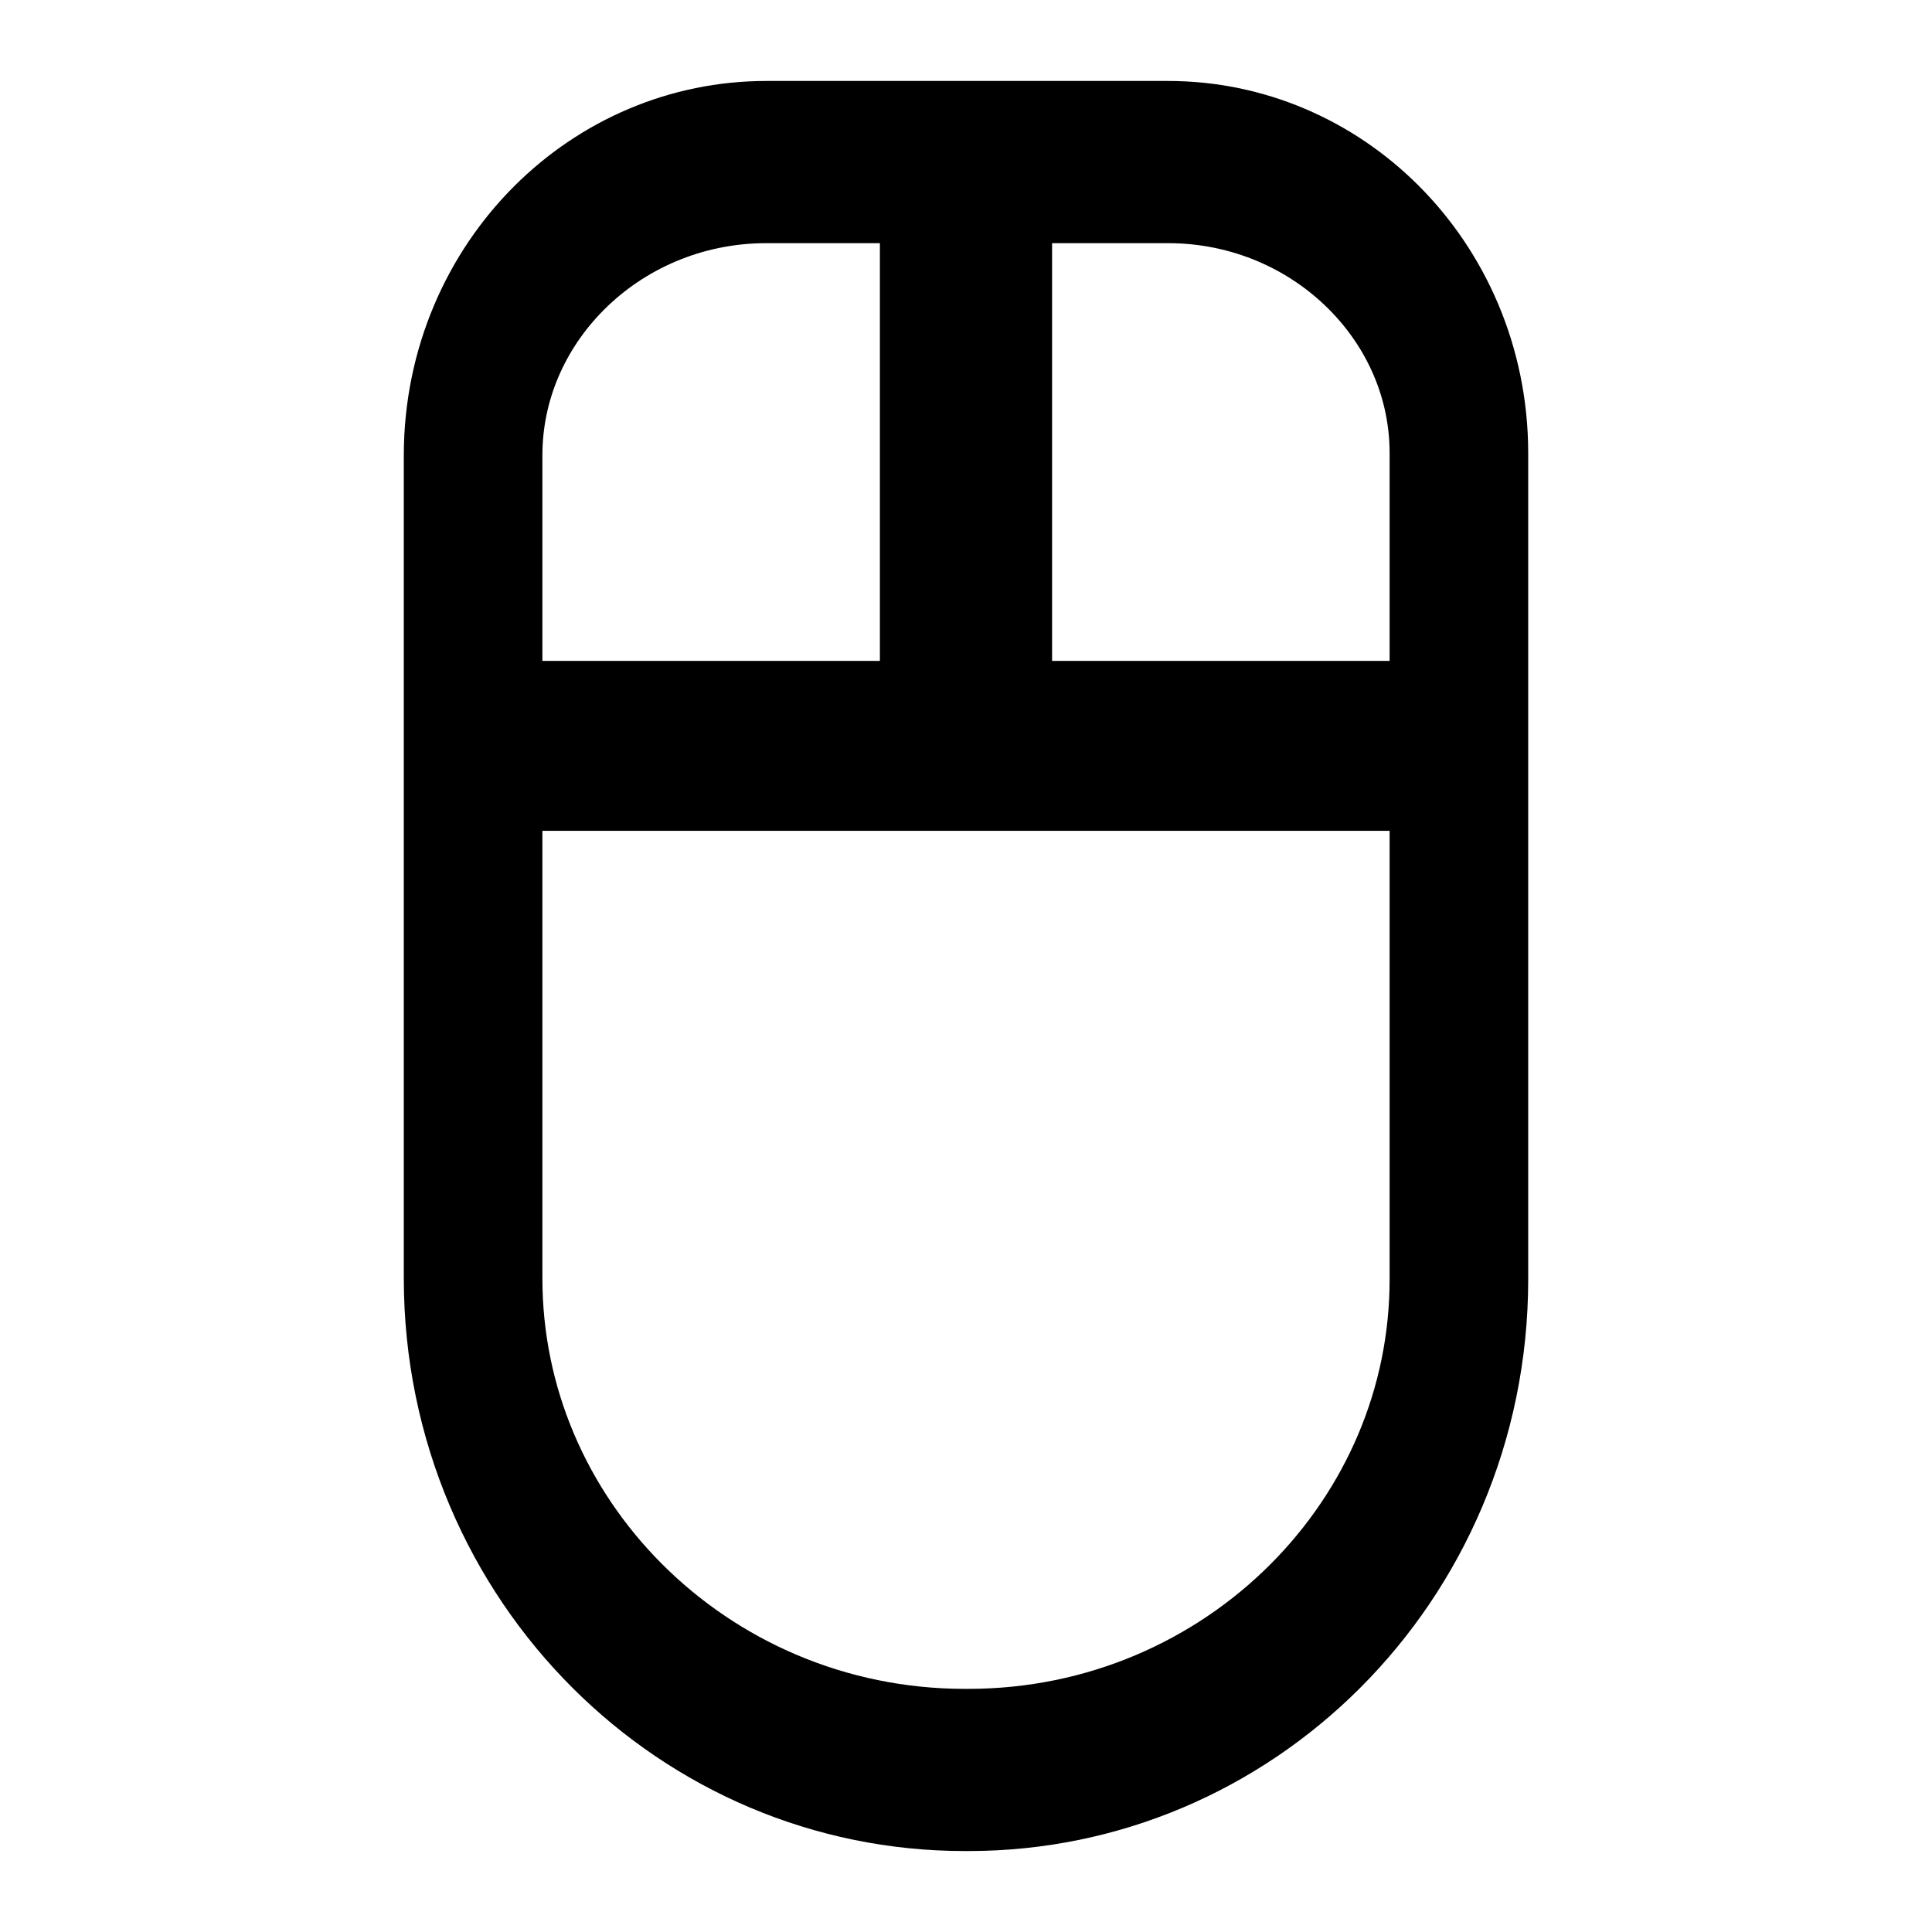
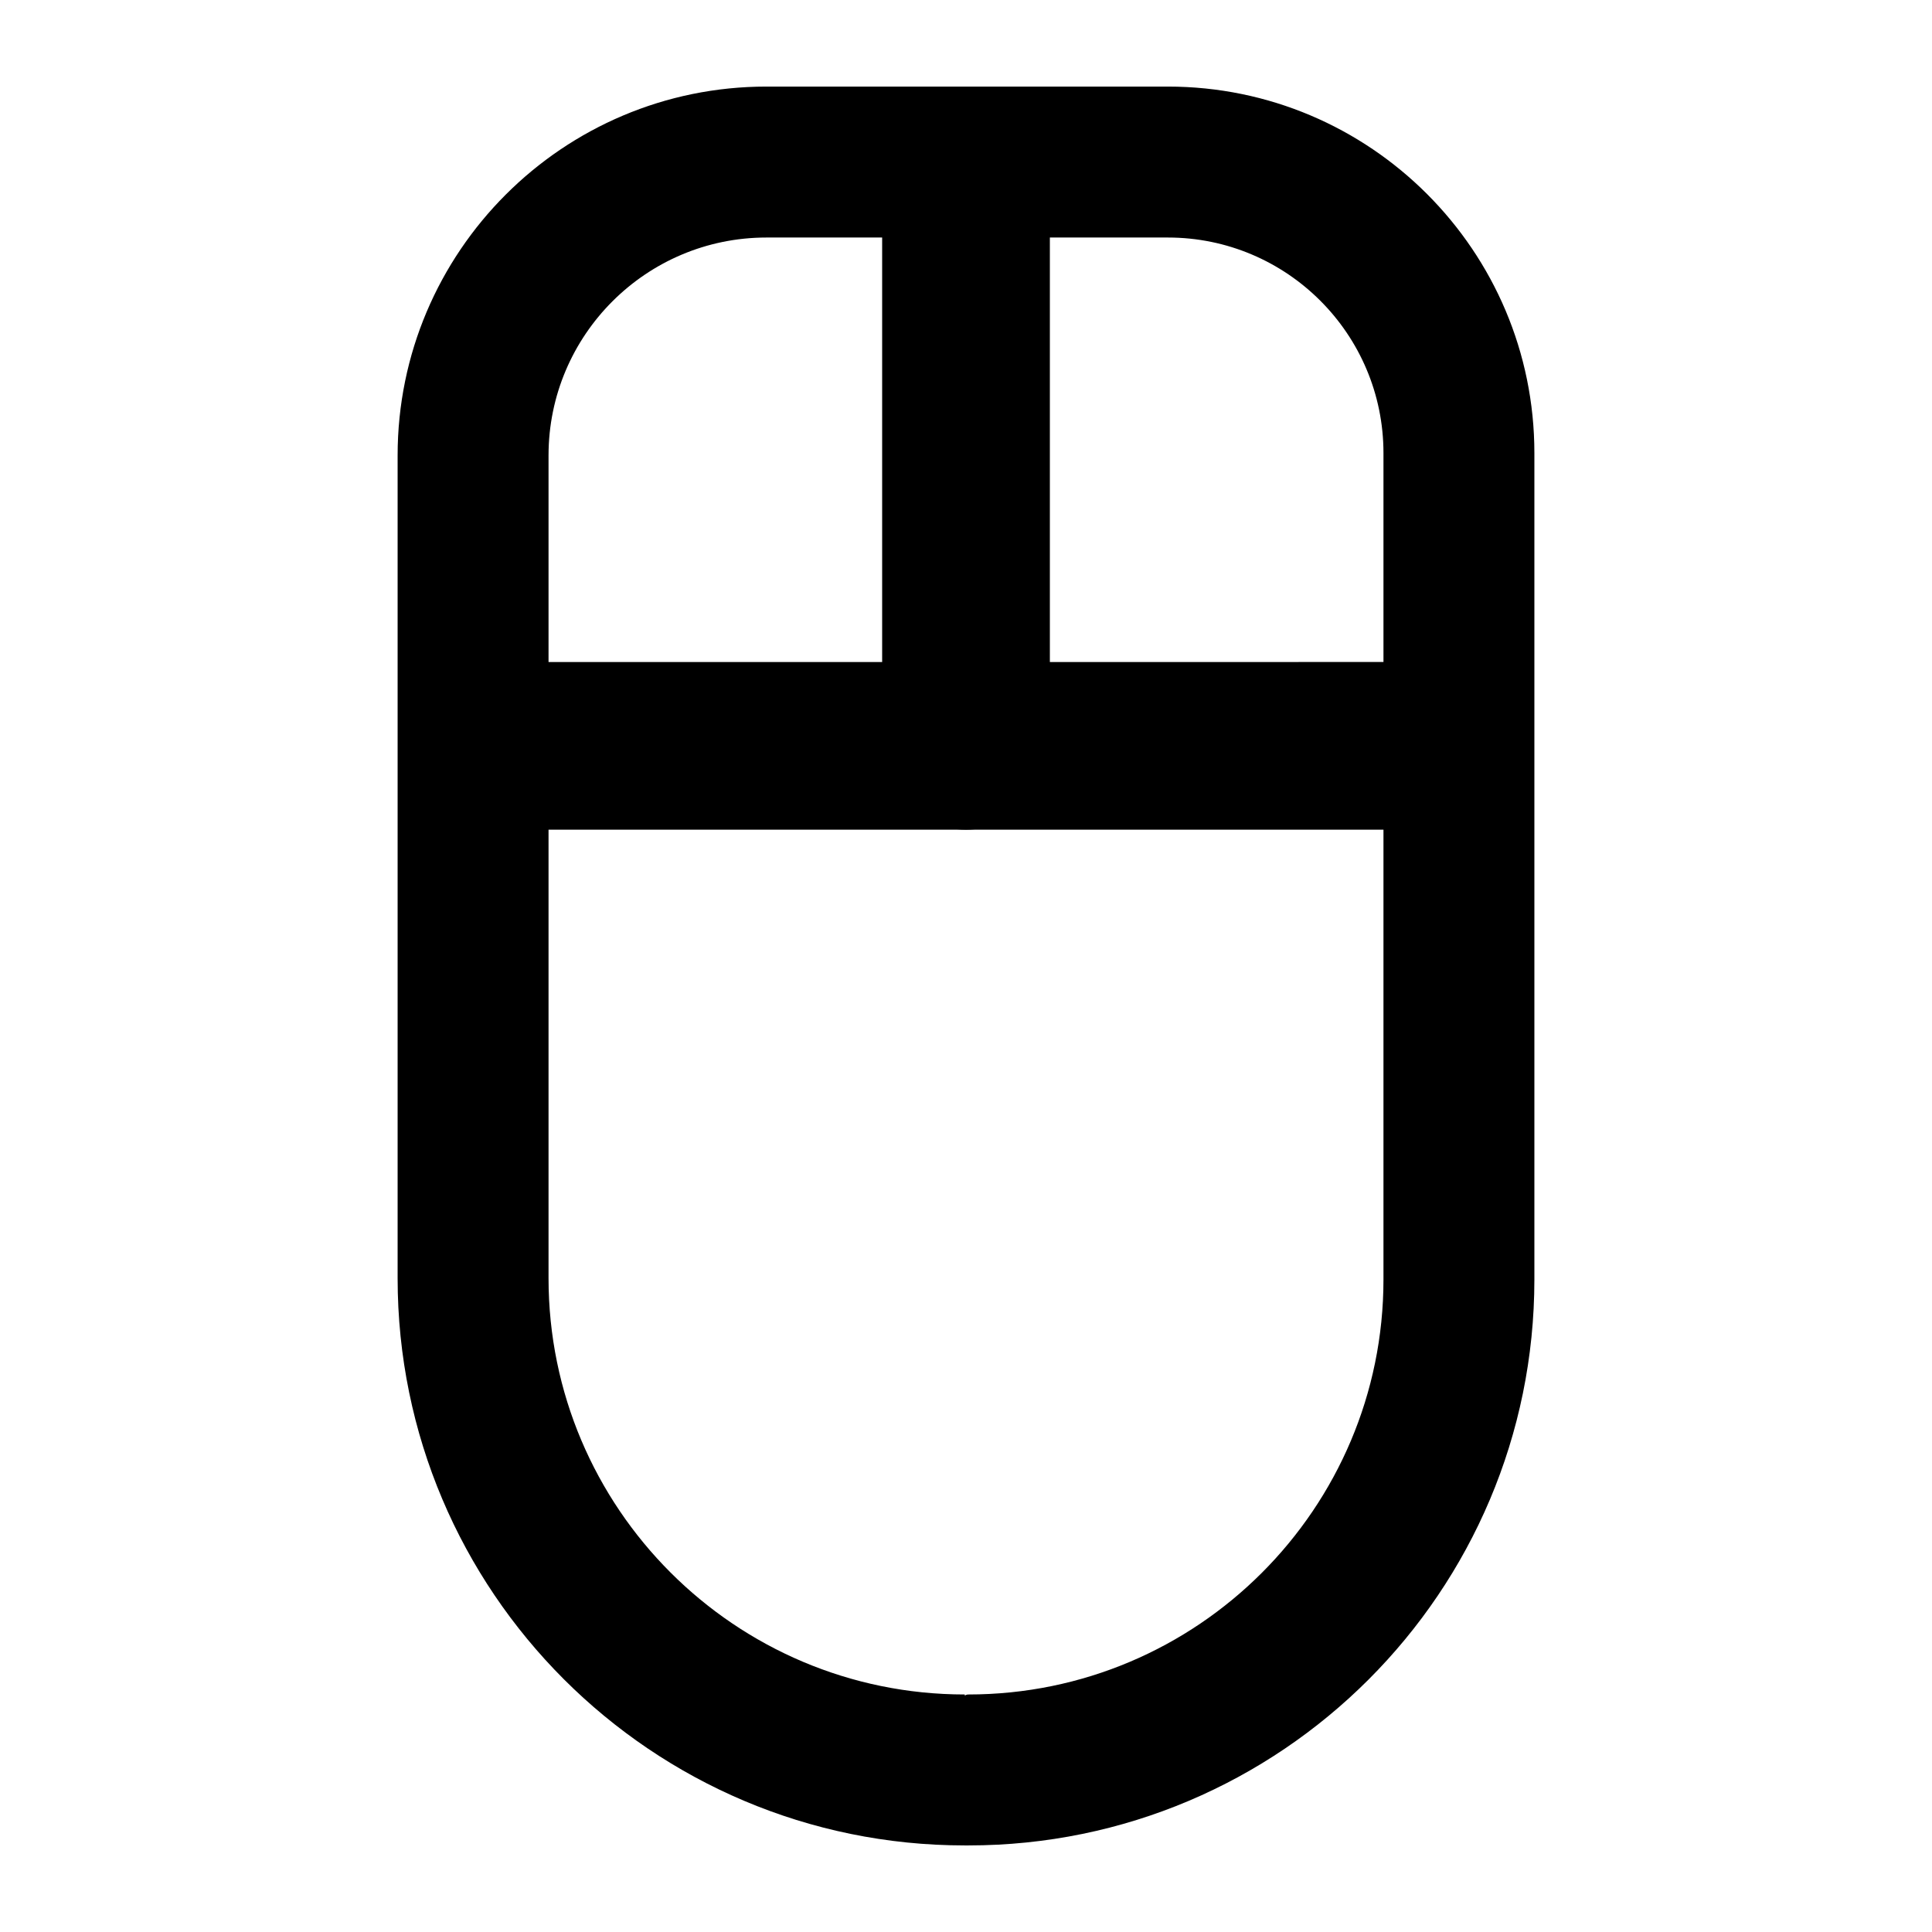
- <svg xmlns="http://www.w3.org/2000/svg" width="100%" height="100%" viewBox="0 0 24 24" version="1.1" xml:space="preserve" style="fill-rule:evenodd;clip-rule:evenodd;stroke-linecap:round;stroke-linejoin:round;stroke-miterlimit:1.5;">
+ <svg xmlns="http://www.w3.org/2000/svg" width="100%" height="100%" viewBox="0 0 24 24" version="1.1" xml:space="preserve" style="fill-rule:evenodd;clip-rule:evenodd;stroke-linejoin:round;stroke-miterlimit:2;">
  <g transform="matrix(0.489098,0,0,0.572383,0.434315,-2.56883)">
-     <path d="M36.166,14.321C36.166,10.835 32.854,8.005 28.775,8.005L18.579,8.005C14.466,8.005 11.128,10.858 11.128,14.372L11.128,32.229C11.128,38.119 16.724,42.901 23.617,42.901L23.708,42.901C30.584,42.901 36.166,38.131 36.166,32.255L36.166,14.321Z" style="fill:none;stroke:black;stroke-width:3.52px;" />
+     <path d="M23.708,44.539L23.617,44.539C15.666,44.539 9.211,39.023 9.211,32.229L9.211,14.372C9.211,9.954 13.408,6.367 18.579,6.367L28.775,6.367C33.912,6.367 38.083,9.931 38.083,14.321L38.083,32.255C38.083,39.035 31.642,44.539 23.708,44.539ZM23.617,41.288C23.644,41.272 23.673,41.263 23.706,41.263C29.525,41.263 34.25,37.227 34.25,32.255L34.25,14.321C34.25,11.739 31.796,9.643 28.775,9.643L18.579,9.643C15.524,9.643 13.044,11.762 13.044,14.372L13.044,32.229C13.044,37.215 17.782,41.263 23.617,41.263L23.617,41.288Z" />
  </g>
  <g transform="matrix(0.545594,-2.76342e-05,-2.76342e-05,0.55995,-0.630703,-3.45931)">
-     <path d="M12.504,22.725L33.527,22.726" style="fill:none;stroke:black;stroke-width:3.77px;" />
+     <path d="M12.504,24.585C11.45,24.585 10.595,23.752 10.595,22.725C10.595,21.698 11.45,20.865 12.504,20.865L33.527,20.866C34.581,20.866 35.436,21.699 35.436,22.726C35.436,23.753 34.581,24.586 33.527,24.586L12.504,24.585Z" />
  </g>
  <g transform="matrix(0.55995,0,0,0.530294,-1.12482,-2.78573)">
-     <path d="M23.439,9.86L23.439,22.725" style="fill:none;stroke:black;stroke-width:3.82px;" />
+     <path d="M21.579,9.86C21.579,8.775 22.413,7.895 23.439,7.895C24.466,7.895 25.3,8.775 25.3,9.86L25.3,22.725C25.3,23.809 24.466,24.689 23.439,24.689C22.413,24.689 21.579,23.809 21.579,22.725L21.579,9.86Z" />
  </g>
</svg>
